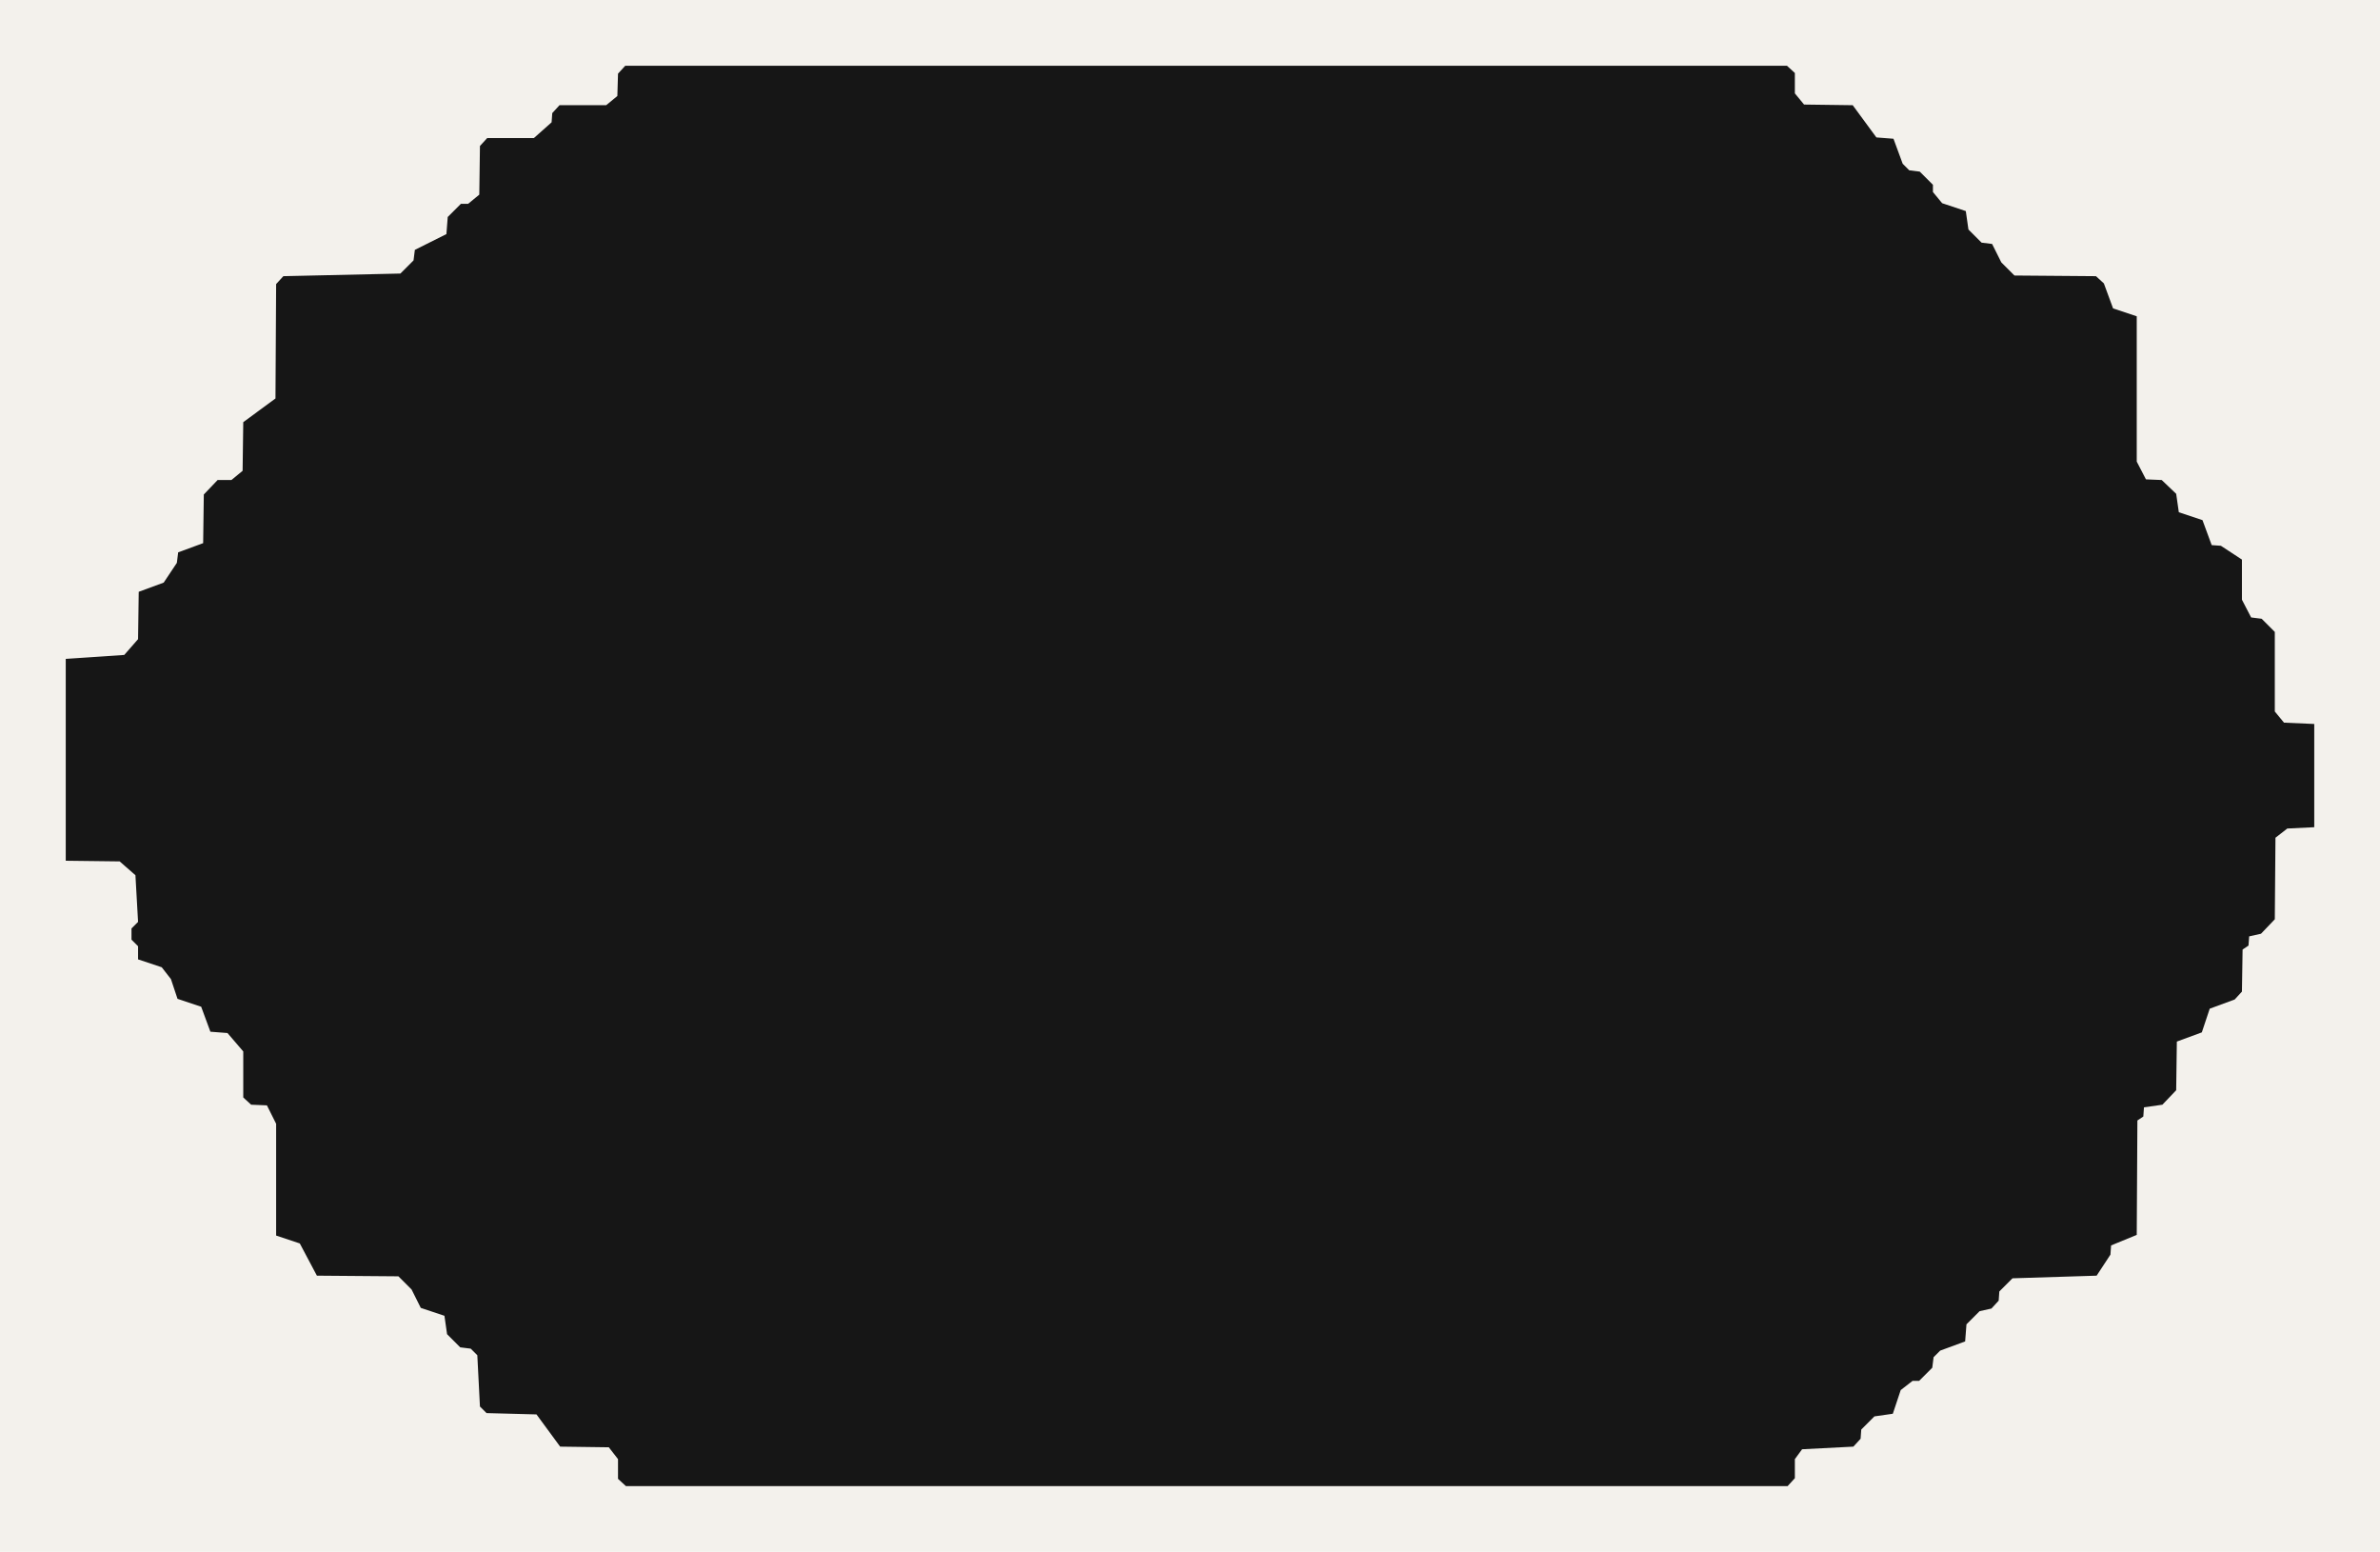
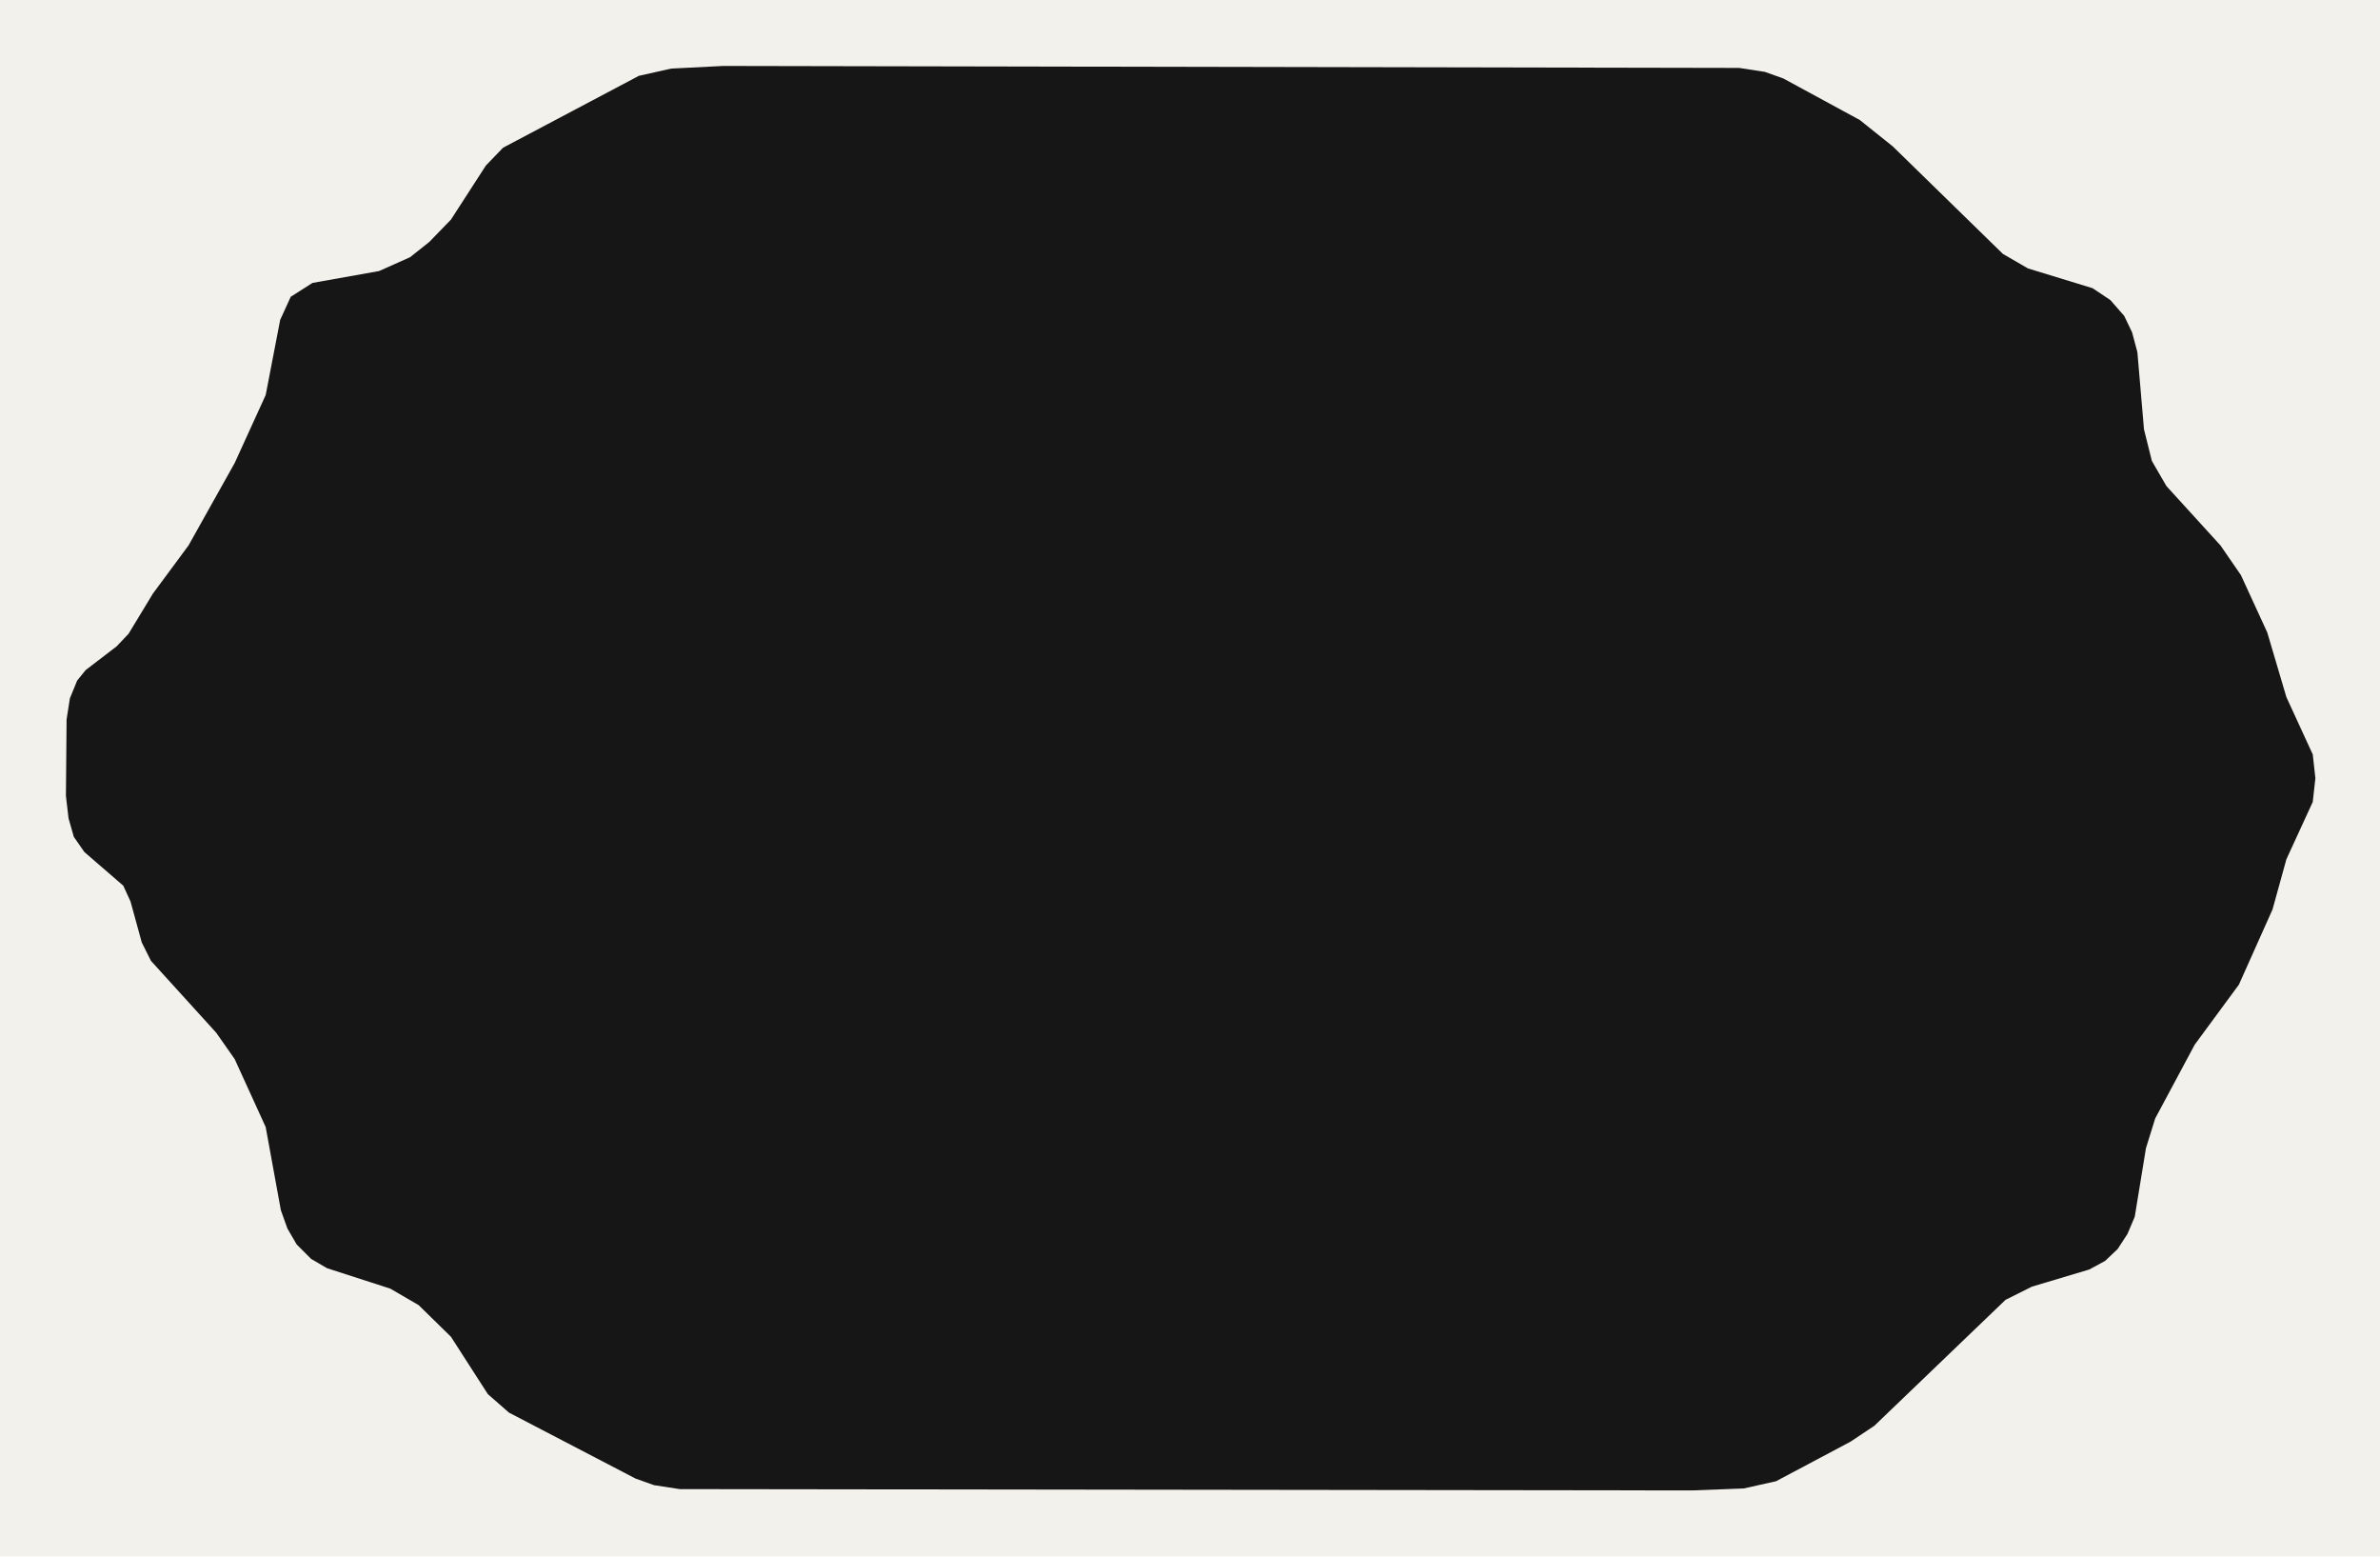
- <svg xmlns="http://www.w3.org/2000/svg" viewBox="0 0 362 236" width="362" height="236" role="img">
-   <rect width="362" height="236" fill="#f3f1ec" />
-   <path fill="#161616" fill-rule="evenodd" d="M271.8,10L273,11.1L273,14.2L274.4,15.9L281.8,16L285.4,20.9L288,21.1L289.4,24.9L290.4,25.9L292,26.1L294,28.1L294,29.2L295.4,30.9L299,32.1L299.4,34.9L301.4,36.9L303,37.1L304.4,39.9L306.4,41.9L318.8,42L320,43.1L321.4,46.9L325,48.1L325,70.2L326.4,72.9L328.8,73L331,75.1L331.4,77.9L335,79.1L336.4,82.9L337.8,83L341,85.1L341,91.2L342.4,93.9L344,94.1L346,96.1L346,108.2L347.4,109.9L352,110.1L352,125.8L347.9,126L346.1,127.4L346,139.8L343.9,142L342.1,142.4L342,143.8L341.1,144.4L341,150.8L339.9,152L336.1,153.4L334.9,157L331.1,158.4L331,165.8L328.9,168L326.1,168.4L326,169.8L325.1,170.4L325,187.8L321.1,189.4L321,190.8L318.9,194L306.1,194.4L304.1,196.4L304,197.8L302.9,199L301.1,199.4L299.1,201.4L298.9,204L295.1,205.4L294.1,206.4L293.9,208L291.9,210L290.9,210L289.1,211.4L287.9,215L285.1,215.4L283.1,217.4L283,218.8L281.9,220L274.1,220.4L273,221.9L273,224.8L271.9,226L95.2,226L94,224.9L94,221.9L92.6,220.1L85.2,220L81.6,215.1L74,214.9L73,213.9L72.6,206.1L71.6,205.1L70,204.9L68,202.9L67.6,200.1L64,198.9L62.6,196.1L60.6,194.1L48.2,194L45.6,189.1L42,187.9L42,170.9L40.6,168.1L38.2,168L37,166.9L37,159.9L34.6,157.1L32,156.9L30.6,153.1L27,151.9L26,148.9L24.6,147.1L21,145.9L21,143.9L20,142.9L20,141.2L21,140.2L20.6,133.1L18.2,131L10,130.9L10,100.2L18.9,99.6L21,97.2L21.1,90L24.9,88.6L26.9,85.6L27.1,84L30.9,82.6L31,75.2L33.1,73L35.2,73L36.9,71.6L37,64.2L41.9,60.6L42,43.2L43.1,42L60.9,41.6L62.9,39.6L63.1,38L67.9,35.6L68.1,33L70.1,31L71.2,31L72.9,29.6L73,22.2L74.1,21L81.2,21L83.9,18.6L84,17.2L85.1,16L92.2,16L93.9,14.6L94,11.2L95.1,10Z" />
+ <svg xmlns="http://www.w3.org/2000/svg" viewBox="0 0 361 236" width="361" height="236" role="img">
+   <rect width="361" height="236" fill="#f3f1ec" />
+   <path fill="#161616" fill-rule="evenodd" d="M263.8,10.3L267.7,10.9L270.5,11.9L282.1,18.2L287.1,22.2L303.8,38.5L307.6,40.7L317.4,43.7L320.1,45.5L322.2,47.9L323.4,50.4L324.2,53.4L325.2,65.1L326.4,69.9L328.6,73.7L336.8,82.7L339.9,87.2L343.9,95.9L346.8,105.7L350.8,114.4L351.2,118L350.8,121.6L346.8,130.3L344.7,137.9L339.6,149.3L332.9,158.4L326.9,169.6L325.5,174.1L323.8,184.5L322.7,187.1L321.2,189.4L319.3,191.2L316.9,192.5L308.2,195.1L304.2,197.1L284.3,216.2L280.7,218.6L269.4,224.6L264.5,225.7L256.6,226L103.1,225.8L99.2,225.2L96.4,224.2L77.2,214.2L74,211.4L68.4,202.7L63.5,197.9L59.2,195.4L49.6,192.3L47.2,190.9L45,188.7L43.6,186.3L42.6,183.5L40.3,170.9L35.6,160.6L32.8,156.6L22.9,145.7L21.5,142.9L19.8,136.7L18.7,134.3L12.8,129.2L11.2,126.9L10.4,124.1L10,120.7L10.1,109.1L10.6,105.9L11.7,103.2L13,101.6L17.7,98L19.5,96.1L23.2,90L28.6,82.7L35.6,70.2L40.3,59.9L42.5,48.5L44.1,45L47.4,42.9L57.5,41.1L62.2,39L65.1,36.7L68.4,33.3L73.7,25.1L76.3,22.4L96.9,11.5L101.8,10.4L109.7,10Z" />
</svg>
